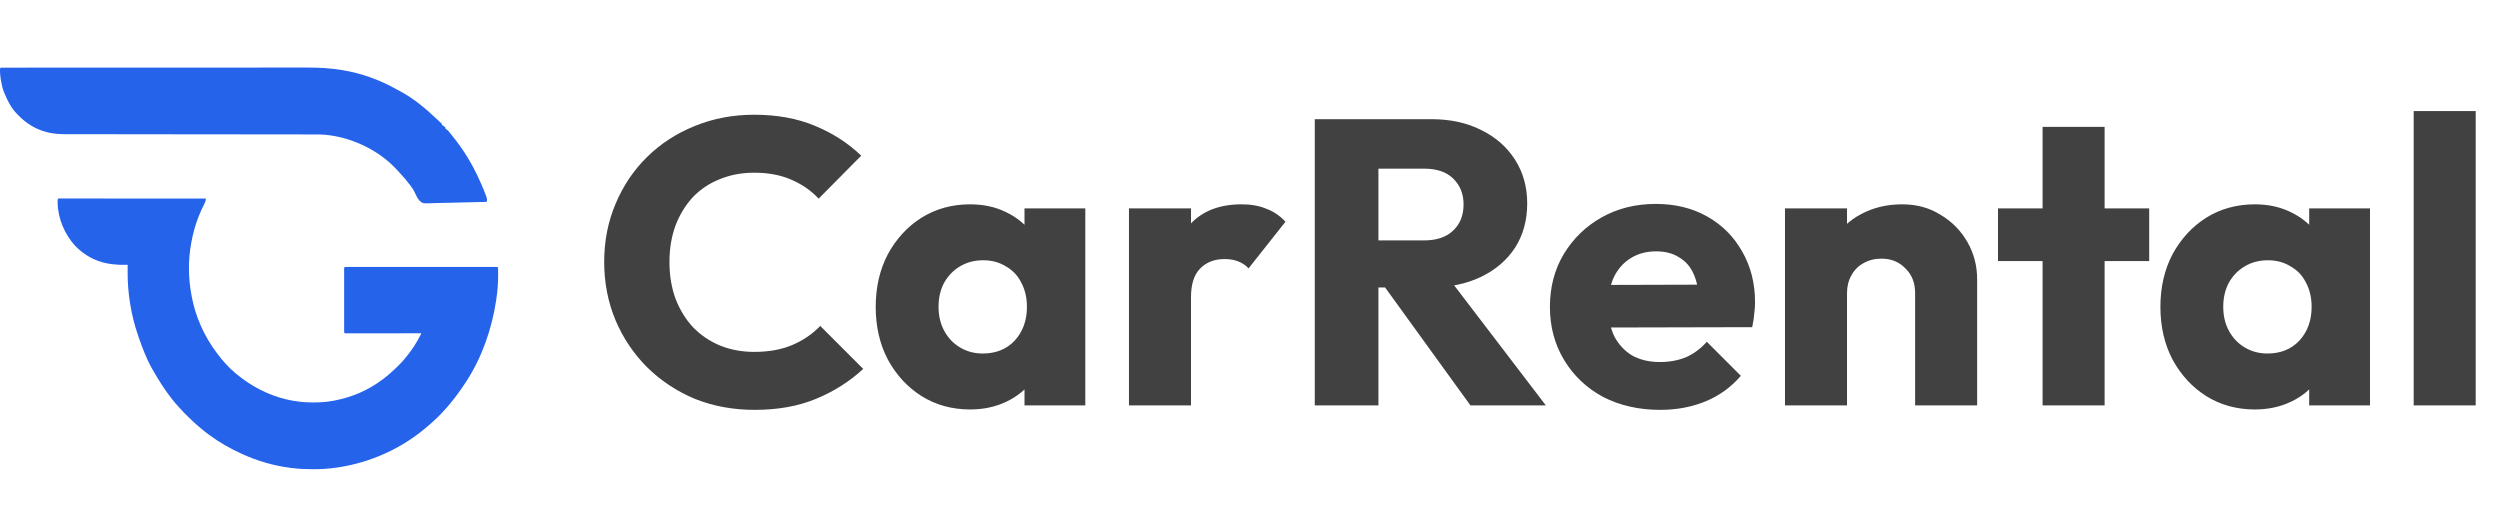
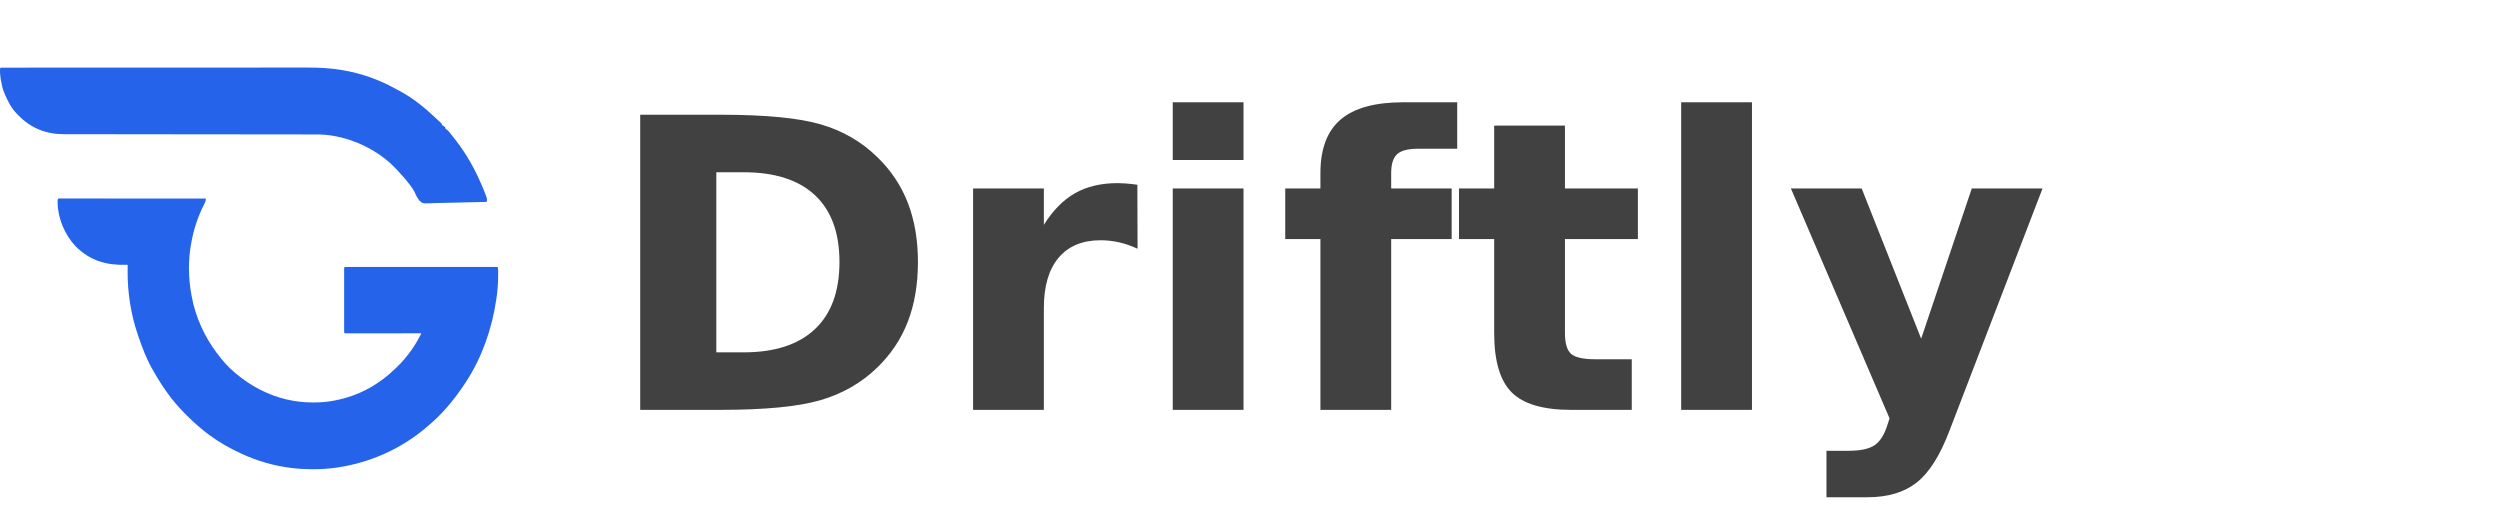
<svg xmlns="http://www.w3.org/2000/svg" width="148" height="30" viewBox="0 0 148 30" fill="none">
-   <path d="M44.672 24.264C43.408 24.264 42.232 24.048 41.144 23.616C40.072 23.168 39.128 22.544 38.312 21.744C37.512 20.944 36.888 20.016 36.44 18.96C35.992 17.888 35.768 16.736 35.768 15.504C35.768 14.272 35.992 13.128 36.44 12.072C36.888 11 37.512 10.072 38.312 9.288C39.112 8.504 40.048 7.896 41.12 7.464C42.208 7.016 43.384 6.792 44.648 6.792C45.992 6.792 47.184 7.008 48.224 7.44C49.28 7.872 50.2 8.464 50.984 9.216L48.464 11.76C48.016 11.28 47.472 10.904 46.832 10.632C46.208 10.36 45.48 10.224 44.648 10.224C43.912 10.224 43.232 10.352 42.608 10.608C42 10.848 41.472 11.2 41.024 11.664C40.592 12.128 40.248 12.688 39.992 13.344C39.752 14 39.632 14.72 39.632 15.504C39.632 16.304 39.752 17.032 39.992 17.688C40.248 18.344 40.592 18.904 41.024 19.368C41.472 19.832 42 20.192 42.608 20.448C43.232 20.704 43.912 20.832 44.648 20.832C45.512 20.832 46.264 20.696 46.904 20.424C47.544 20.152 48.096 19.776 48.56 19.296L51.104 21.84C50.288 22.592 49.352 23.184 48.296 23.616C47.256 24.048 46.048 24.264 44.672 24.264ZM57.434 24.24C56.362 24.24 55.402 23.976 54.554 23.448C53.722 22.92 53.058 22.2 52.562 21.288C52.082 20.376 51.842 19.336 51.842 18.168C51.842 17 52.082 15.96 52.562 15.048C53.058 14.136 53.722 13.416 54.554 12.888C55.402 12.36 56.362 12.096 57.434 12.096C58.218 12.096 58.922 12.248 59.546 12.552C60.186 12.856 60.706 13.28 61.106 13.824C61.506 14.352 61.73 14.96 61.778 15.648V20.688C61.73 21.376 61.506 21.992 61.106 22.536C60.722 23.064 60.21 23.48 59.57 23.784C58.93 24.088 58.218 24.24 57.434 24.24ZM58.178 20.928C58.962 20.928 59.594 20.672 60.074 20.16C60.554 19.632 60.794 18.968 60.794 18.168C60.794 17.624 60.682 17.144 60.458 16.728C60.25 16.312 59.946 15.992 59.546 15.768C59.162 15.528 58.714 15.408 58.202 15.408C57.69 15.408 57.234 15.528 56.834 15.768C56.45 15.992 56.138 16.312 55.898 16.728C55.674 17.144 55.562 17.624 55.562 18.168C55.562 18.696 55.674 19.168 55.898 19.584C56.122 20 56.434 20.328 56.834 20.568C57.234 20.808 57.682 20.928 58.178 20.928ZM60.65 24V20.856L61.202 18.024L60.65 15.192V12.336H64.25V24H60.65ZM66.835 24V12.336H70.507V24H66.835ZM70.507 17.592L68.971 16.392C69.275 15.032 69.787 13.976 70.507 13.224C71.227 12.472 72.227 12.096 73.507 12.096C74.067 12.096 74.555 12.184 74.971 12.36C75.403 12.52 75.779 12.776 76.099 13.128L73.915 15.888C73.755 15.712 73.555 15.576 73.315 15.48C73.075 15.384 72.803 15.336 72.499 15.336C71.891 15.336 71.403 15.528 71.035 15.912C70.683 16.28 70.507 16.84 70.507 17.592ZM80.715 17.016V14.232H84.291C85.043 14.232 85.619 14.04 86.019 13.656C86.435 13.272 86.643 12.752 86.643 12.096C86.643 11.488 86.443 10.984 86.043 10.584C85.643 10.184 85.067 9.984 84.315 9.984H80.715V7.056H84.747C85.867 7.056 86.851 7.272 87.699 7.704C88.547 8.12 89.211 8.704 89.691 9.456C90.171 10.208 90.411 11.072 90.411 12.048C90.411 13.04 90.171 13.912 89.691 14.664C89.211 15.4 88.539 15.976 87.675 16.392C86.811 16.808 85.795 17.016 84.627 17.016H80.715ZM77.835 24V7.056H81.603V24H77.835ZM87.051 24L81.771 16.704L85.227 15.768L91.515 24H87.051ZM98.283 24.264C97.019 24.264 95.891 24.008 94.899 23.496C93.923 22.968 93.155 22.24 92.595 21.312C92.035 20.384 91.755 19.336 91.755 18.168C91.755 17 92.027 15.96 92.571 15.048C93.131 14.12 93.883 13.392 94.827 12.864C95.771 12.336 96.835 12.072 98.019 12.072C99.171 12.072 100.187 12.32 101.067 12.816C101.947 13.312 102.635 14 103.131 14.88C103.643 15.76 103.899 16.768 103.899 17.904C103.899 18.112 103.883 18.336 103.851 18.576C103.835 18.8 103.795 19.064 103.731 19.368L93.675 19.392V16.872L102.171 16.848L100.587 17.904C100.571 17.232 100.467 16.68 100.275 16.248C100.083 15.8 99.795 15.464 99.411 15.24C99.043 15 98.587 14.88 98.043 14.88C97.467 14.88 96.963 15.016 96.531 15.288C96.115 15.544 95.787 15.912 95.547 16.392C95.323 16.872 95.211 17.456 95.211 18.144C95.211 18.832 95.331 19.424 95.571 19.92C95.827 20.4 96.179 20.776 96.627 21.048C97.091 21.304 97.635 21.432 98.259 21.432C98.835 21.432 99.355 21.336 99.819 21.144C100.283 20.936 100.691 20.632 101.043 20.232L103.059 22.248C102.483 22.92 101.787 23.424 100.971 23.76C100.155 24.096 99.259 24.264 98.283 24.264ZM113.375 24V17.352C113.375 16.744 113.183 16.256 112.799 15.888C112.431 15.504 111.959 15.312 111.383 15.312C110.983 15.312 110.631 15.4 110.327 15.576C110.023 15.736 109.783 15.976 109.607 16.296C109.431 16.6 109.343 16.952 109.343 17.352L107.927 16.656C107.927 15.744 108.127 14.944 108.527 14.256C108.927 13.568 109.479 13.04 110.183 12.672C110.903 12.288 111.711 12.096 112.607 12.096C113.471 12.096 114.231 12.304 114.887 12.72C115.559 13.12 116.087 13.656 116.471 14.328C116.855 15 117.047 15.736 117.047 16.536V24H113.375ZM105.671 24V12.336H109.343V24H105.671ZM120.921 24V7.512H124.593V24H120.921ZM118.281 15.456V12.336H127.233V15.456H118.281ZM133.488 24.24C132.416 24.24 131.456 23.976 130.608 23.448C129.776 22.92 129.112 22.2 128.616 21.288C128.136 20.376 127.896 19.336 127.896 18.168C127.896 17 128.136 15.96 128.616 15.048C129.112 14.136 129.776 13.416 130.608 12.888C131.456 12.36 132.416 12.096 133.488 12.096C134.272 12.096 134.976 12.248 135.6 12.552C136.24 12.856 136.76 13.28 137.16 13.824C137.56 14.352 137.784 14.96 137.832 15.648V20.688C137.784 21.376 137.56 21.992 137.16 22.536C136.776 23.064 136.264 23.48 135.624 23.784C134.984 24.088 134.272 24.24 133.488 24.24ZM134.232 20.928C135.016 20.928 135.648 20.672 136.128 20.16C136.608 19.632 136.848 18.968 136.848 18.168C136.848 17.624 136.736 17.144 136.512 16.728C136.304 16.312 136 15.992 135.6 15.768C135.216 15.528 134.768 15.408 134.256 15.408C133.744 15.408 133.288 15.528 132.888 15.768C132.504 15.992 132.192 16.312 131.952 16.728C131.728 17.144 131.616 17.624 131.616 18.168C131.616 18.696 131.728 19.168 131.952 19.584C132.176 20 132.488 20.328 132.888 20.568C133.288 20.808 133.736 20.928 134.232 20.928ZM136.704 24V20.856L137.256 18.024L136.704 15.192V12.336H140.304V24H136.704ZM142.89 24V6.576H146.562V24H142.89Z" fill="#414141" />
+   <path d="M42.406 10.197V20.859H44.021Q46.782 20.859 48.239 19.489Q49.696 18.12 49.696 15.51Q49.696 12.912 48.245 11.555Q46.794 10.197 44.021 10.197ZM37.9 6.792H42.651Q46.63 6.792 48.579 7.36Q50.527 7.927 51.92 9.285Q53.149 10.467 53.745 12.011Q54.342 13.556 54.342 15.51Q54.342 17.488 53.745 19.039Q53.149 20.589 51.92 21.771Q50.516 23.129 48.549 23.696Q46.583 24.264 42.651 24.264H37.9Z M67.344 14.726Q66.794 14.469 66.25 14.346Q65.705 14.223 65.155 14.223Q63.541 14.223 62.669 15.259Q61.797 16.295 61.797 18.225V24.264H57.607V11.157H61.797V13.31Q62.604 12.023 63.652 11.432Q64.699 10.841 66.162 10.841Q66.373 10.841 66.618 10.859Q66.864 10.876 67.332 10.935Z M69.427 11.157H73.616V24.264H69.427ZM69.427 6.055H73.616V9.472H69.427Z M86.267 6.055V8.805H83.95Q83.06 8.805 82.709 9.127Q82.358 9.448 82.358 10.244V11.157H85.939V14.153H82.358V24.264H78.169V14.153H76.086V11.157H78.169V10.244Q78.169 8.103 79.362 7.079Q80.556 6.055 83.06 6.055Z M92.645 7.436V11.157H96.963V14.153H92.645V19.712Q92.645 20.624 93.008 20.946Q93.37 21.268 94.447 21.268H96.6V24.264H93.008Q90.527 24.264 89.491 23.228Q88.455 22.193 88.455 19.712V14.153H86.372V11.157H88.455V7.436Z M99.526 6.055H103.716V24.264H99.526Z M106.021 11.157H110.211L113.733 20.051L116.729 11.157H120.918L115.406 25.504Q114.576 27.693 113.47 28.565Q112.364 29.437 110.55 29.437H108.127V26.686H109.438Q110.503 26.686 110.989 26.347Q111.474 26.008 111.744 25.13L111.861 24.767Z" fill="#414141" />
  <path d="M3.506 11.75C3.533 11.75 3.559 11.75 3.587 11.75C3.632 11.75 3.632 11.75 3.679 11.75C3.73 11.75 3.73 11.75 3.782 11.75C3.817 11.75 3.853 11.75 3.89 11.75C3.99 11.75 4.089 11.75 4.189 11.75C4.296 11.751 4.403 11.751 4.51 11.751C4.696 11.751 4.882 11.751 5.068 11.751C5.337 11.751 5.606 11.751 5.874 11.751C6.31 11.751 6.746 11.752 7.182 11.752C7.606 11.752 8.03 11.752 8.454 11.752C8.48 11.752 8.506 11.752 8.533 11.752C8.664 11.752 8.794 11.753 8.925 11.753C10.012 11.753 11.099 11.754 12.186 11.754C12.186 11.912 12.133 12.002 12.064 12.135C11.721 12.817 11.469 13.563 11.333 14.325C11.328 14.354 11.322 14.384 11.316 14.414C11.134 15.408 11.146 16.465 11.333 17.456C11.338 17.482 11.342 17.509 11.347 17.536C11.569 18.76 12.103 19.918 12.825 20.884C12.838 20.901 12.851 20.918 12.864 20.935C13.185 21.367 13.544 21.768 13.952 22.103C13.977 22.124 13.977 22.124 14.003 22.145C14.437 22.503 14.889 22.808 15.383 23.059C15.405 23.07 15.427 23.081 15.449 23.092C16.413 23.583 17.448 23.824 18.512 23.825C18.535 23.825 18.559 23.825 18.583 23.825C18.984 23.825 19.373 23.796 19.768 23.718C19.792 23.713 19.817 23.709 19.842 23.704C20.817 23.517 21.784 23.11 22.6 22.498C22.649 22.462 22.649 22.462 22.7 22.425C22.966 22.226 23.211 22.006 23.453 21.773C23.469 21.757 23.486 21.741 23.503 21.725C23.692 21.543 23.869 21.358 24.031 21.147C24.055 21.118 24.079 21.09 24.104 21.06C24.4 20.699 24.656 20.295 24.872 19.873C24.885 19.846 24.899 19.819 24.913 19.792C24.924 19.771 24.934 19.751 24.945 19.73C24.921 19.73 24.898 19.73 24.874 19.73C24.306 19.731 23.739 19.731 23.172 19.732C22.897 19.732 22.623 19.732 22.348 19.733C22.109 19.733 21.87 19.733 21.631 19.733C21.504 19.733 21.378 19.733 21.251 19.733C21.132 19.734 21.013 19.734 20.894 19.734C20.85 19.734 20.806 19.734 20.762 19.734C20.703 19.734 20.643 19.734 20.583 19.734C20.55 19.734 20.517 19.734 20.482 19.734C20.407 19.73 20.407 19.73 20.377 19.697C20.374 19.647 20.373 19.597 20.373 19.547C20.373 19.514 20.373 19.482 20.373 19.449C20.373 19.413 20.373 19.377 20.373 19.34C20.373 19.302 20.373 19.265 20.373 19.226C20.373 19.101 20.373 18.976 20.373 18.852C20.373 18.765 20.373 18.679 20.373 18.593C20.373 18.411 20.373 18.23 20.373 18.049C20.373 17.839 20.373 17.629 20.373 17.42C20.373 17.218 20.373 17.017 20.373 16.815C20.373 16.729 20.373 16.643 20.373 16.558C20.373 16.438 20.373 16.318 20.373 16.198C20.373 16.162 20.373 16.126 20.373 16.089C20.373 16.057 20.373 16.024 20.373 15.991C20.373 15.963 20.373 15.934 20.373 15.905C20.377 15.841 20.377 15.841 20.407 15.808C20.456 15.805 20.504 15.804 20.552 15.804C20.584 15.804 20.616 15.804 20.648 15.804C20.683 15.804 20.718 15.804 20.754 15.804C20.791 15.804 20.828 15.804 20.866 15.804C20.969 15.804 21.072 15.804 21.175 15.804C21.286 15.804 21.397 15.804 21.508 15.804C21.725 15.803 21.943 15.803 22.16 15.804C22.337 15.804 22.513 15.804 22.69 15.804C22.715 15.804 22.74 15.804 22.766 15.804C22.817 15.804 22.868 15.804 22.919 15.804C23.397 15.803 23.876 15.804 24.354 15.804C24.765 15.804 25.176 15.804 25.587 15.804C26.063 15.804 26.54 15.803 27.017 15.804C27.067 15.804 27.118 15.804 27.169 15.804C27.206 15.804 27.206 15.804 27.245 15.804C27.421 15.804 27.598 15.804 27.774 15.803C27.989 15.803 28.204 15.803 28.419 15.804C28.529 15.804 28.639 15.804 28.748 15.804C28.867 15.803 28.986 15.804 29.105 15.804C29.14 15.804 29.175 15.804 29.211 15.804C29.242 15.804 29.274 15.804 29.306 15.804C29.334 15.804 29.361 15.804 29.39 15.804C29.451 15.808 29.451 15.808 29.482 15.841C29.491 15.989 29.489 16.138 29.489 16.286C29.489 16.319 29.489 16.319 29.489 16.354C29.489 16.792 29.454 17.22 29.39 17.654C29.383 17.707 29.383 17.707 29.375 17.762C29.116 19.482 28.528 21.171 27.594 22.597C27.573 22.629 27.553 22.66 27.532 22.693C27.472 22.782 27.412 22.871 27.35 22.96C27.327 22.993 27.304 23.027 27.28 23.061C26.745 23.829 26.131 24.54 25.432 25.135C25.392 25.17 25.351 25.205 25.311 25.241C23.791 26.556 21.936 27.38 20.014 27.669C19.991 27.672 19.968 27.675 19.945 27.679C19.482 27.747 19.021 27.779 18.554 27.778C18.532 27.778 18.51 27.778 18.488 27.778C18.08 27.777 17.677 27.756 17.271 27.706C17.239 27.702 17.208 27.698 17.175 27.694C16.203 27.569 15.249 27.294 14.348 26.882C14.328 26.873 14.309 26.864 14.289 26.855C13.977 26.713 13.673 26.557 13.373 26.387C13.352 26.376 13.332 26.364 13.31 26.352C13.011 26.183 12.726 25.992 12.445 25.79C12.414 25.768 12.384 25.747 12.353 25.724C12.182 25.599 12.018 25.468 11.857 25.326C11.79 25.267 11.722 25.21 11.653 25.154C11.527 25.048 11.409 24.935 11.292 24.819C11.228 24.756 11.164 24.695 11.098 24.634C10.951 24.496 10.814 24.347 10.677 24.198C10.652 24.171 10.627 24.145 10.602 24.117C10.453 23.956 10.311 23.792 10.176 23.619C10.16 23.599 10.145 23.579 10.128 23.558C9.741 23.058 9.404 22.528 9.088 21.973C9.056 21.917 9.023 21.86 8.991 21.804C8.66 21.218 8.419 20.569 8.197 19.928C8.18 19.881 8.18 19.881 8.164 19.833C7.757 18.645 7.547 17.341 7.555 16.076C7.555 16.037 7.556 15.998 7.556 15.958C7.556 15.864 7.557 15.77 7.557 15.676C7.519 15.677 7.519 15.677 7.48 15.678C6.307 15.706 5.344 15.45 4.462 14.568C3.838 13.893 3.42 12.935 3.41 11.977C3.411 11.757 3.411 11.757 3.506 11.75Z" fill="#2563EB" />
  <path d="M0.16 4.004C0.187 4.004 0.214 4.004 0.242 4.004C0.287 4.004 0.287 4.004 0.333 4.004C0.364 4.004 0.396 4.004 0.429 4.004C0.536 4.004 0.644 4.004 0.752 4.004C0.829 4.004 0.907 4.004 0.984 4.004C1.154 4.004 1.323 4.004 1.492 4.004C1.744 4.004 1.995 4.004 2.247 4.003C2.722 4.003 3.198 4.003 3.674 4.003C4.041 4.003 4.409 4.003 4.777 4.003C4.882 4.003 4.988 4.003 5.094 4.003C5.12 4.003 5.146 4.003 5.174 4.003C5.914 4.002 6.654 4.002 7.394 4.002C7.422 4.002 7.45 4.002 7.479 4.002C7.62 4.002 7.762 4.002 7.903 4.002C7.931 4.002 7.96 4.002 7.989 4.002C8.045 4.002 8.102 4.002 8.159 4.002C9.042 4.002 9.925 4.002 10.809 4.002C11.801 4.001 12.793 4.001 13.785 4.001C13.891 4.001 13.997 4.001 14.103 4.001C14.129 4.001 14.155 4.001 14.182 4.001C14.601 4.001 15.02 4.001 15.439 4C15.86 4 16.282 4 16.704 4C16.954 4 17.204 4 17.454 4C17.642 4 17.829 4 18.017 4C18.092 4 18.168 4 18.243 4C18.911 3.999 19.575 4.035 20.236 4.147C20.257 4.15 20.277 4.153 20.299 4.157C21.391 4.341 22.458 4.717 23.439 5.268C23.532 5.32 23.625 5.369 23.719 5.417C24.509 5.846 25.209 6.43 25.869 7.06C25.913 7.101 25.958 7.142 26.002 7.183C26.024 7.203 26.046 7.223 26.069 7.245C26.097 7.27 26.097 7.27 26.125 7.295C26.163 7.337 26.163 7.337 26.163 7.403C26.19 7.416 26.19 7.416 26.218 7.43C26.284 7.469 26.328 7.505 26.376 7.568C26.376 7.59 26.376 7.611 26.376 7.634C26.394 7.643 26.412 7.651 26.431 7.66C26.501 7.702 26.536 7.739 26.587 7.805C26.658 7.896 26.73 7.987 26.803 8.077C27.436 8.854 27.971 9.731 28.386 10.665C28.417 10.734 28.448 10.802 28.479 10.871C28.584 11.105 28.681 11.34 28.768 11.583C28.78 11.615 28.78 11.615 28.792 11.649C28.833 11.765 28.846 11.833 28.812 11.951C28.311 11.967 27.81 11.98 27.309 11.987C27.077 11.991 26.844 11.995 26.612 12.004C26.409 12.01 26.206 12.015 26.003 12.016C25.895 12.017 25.788 12.019 25.681 12.024C25.031 12.054 25.031 12.054 24.838 11.884C24.704 11.721 24.614 11.539 24.528 11.343C24.469 11.219 24.393 11.113 24.311 11.006C24.297 10.988 24.284 10.97 24.27 10.951C24.1 10.724 23.92 10.507 23.727 10.303C23.574 10.139 23.574 10.139 23.529 10.087C22.392 8.815 20.566 8.009 18.941 7.961C18.75 7.958 18.558 7.959 18.367 7.959C18.302 7.959 18.237 7.959 18.172 7.959C17.994 7.958 17.816 7.958 17.638 7.958C17.446 7.958 17.254 7.958 17.062 7.958C16.75 7.957 16.439 7.957 16.128 7.957C15.602 7.957 15.076 7.956 14.55 7.955C14.347 7.955 14.145 7.955 13.942 7.954C13.92 7.954 13.897 7.954 13.874 7.954C13.339 7.954 12.804 7.953 12.268 7.952C12.245 7.952 12.222 7.952 12.197 7.952C11.651 7.952 11.105 7.951 10.559 7.951C10.524 7.951 10.524 7.951 10.488 7.951C10.299 7.95 10.11 7.95 9.92 7.95C9.139 7.95 8.358 7.949 7.577 7.947C7.467 7.947 7.356 7.947 7.246 7.947C7.224 7.947 7.202 7.947 7.18 7.947C6.831 7.946 6.482 7.946 6.133 7.946C5.782 7.946 5.431 7.946 5.08 7.945C4.89 7.944 4.7 7.944 4.51 7.944C4.336 7.945 4.162 7.944 3.988 7.944C3.925 7.943 3.862 7.943 3.8 7.944C2.749 7.947 1.833 7.605 1.071 6.81C1.038 6.777 1.038 6.777 1.005 6.744C0.678 6.412 0.462 5.995 0.279 5.558C0.265 5.523 0.25 5.489 0.235 5.454C0.146 5.23 0.098 5.002 0.057 4.762C0.051 4.733 0.046 4.703 0.041 4.672C0.007 4.462 -0.009 4.254 0.005 4.041C0.052 3.991 0.095 4.004 0.16 4.004Z" fill="#2563EB" />
</svg>
